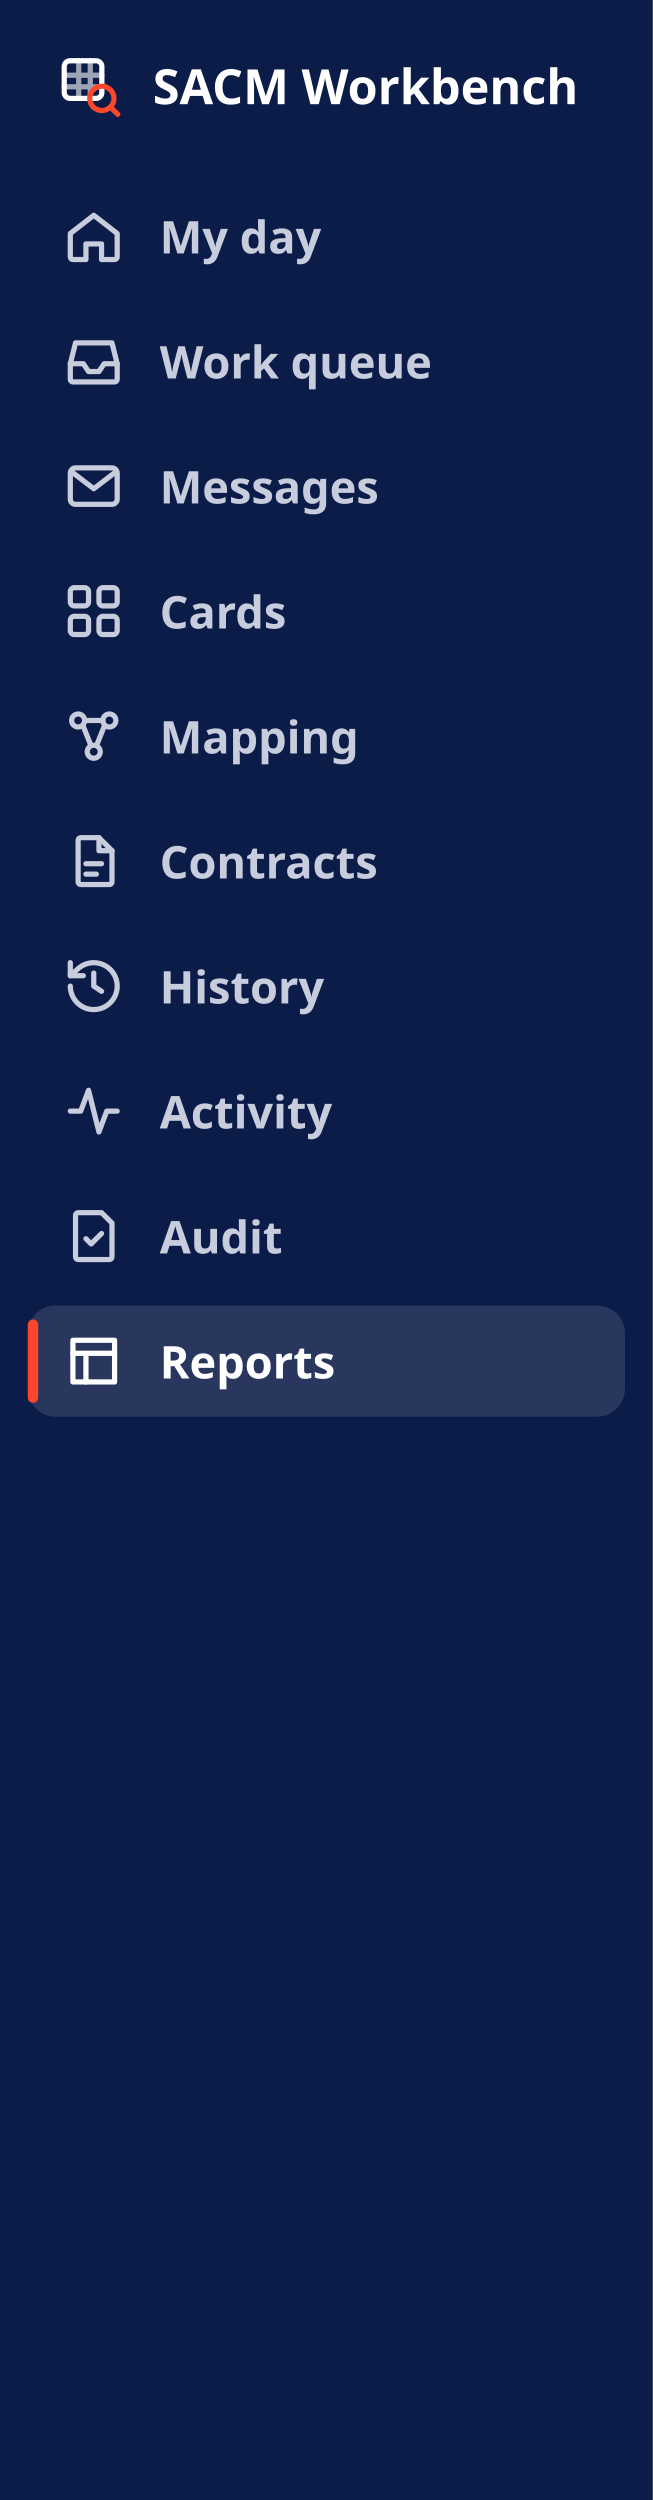
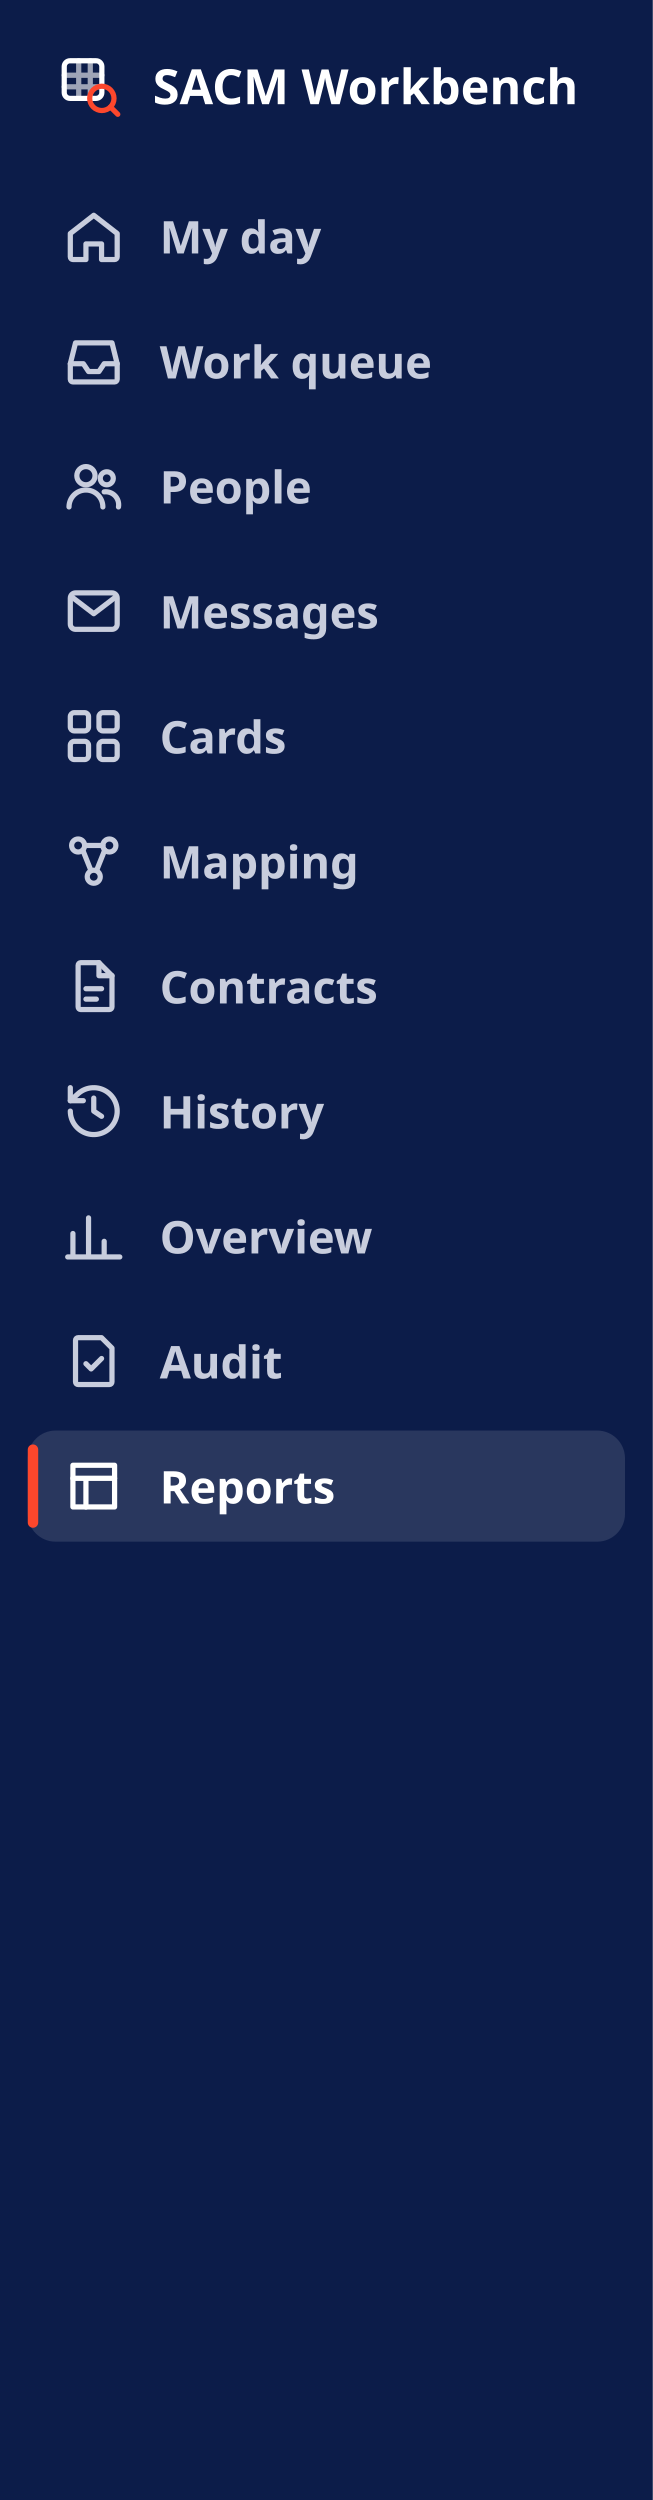
<svg xmlns="http://www.w3.org/2000/svg" width="188" height="720" viewBox="0 0 188 720">
  <rect width="188" height="720" fill="#0c1c49" />
  <g transform="translate(16 15) scale(0.8333)" fill="none" stroke="#ffffff" stroke-width="1.8" stroke-linecap="round" stroke-linejoin="round">
    <rect x="3" y="3" width="13" height="13" rx="2" />
    <path d="M3 8h13M3 12h13M8 3v13M12 3v13" opacity=".6" />
    <circle cx="16" cy="16" r="4.2" stroke="#fd472c" />
    <path d="M19 19l2.5 2.5" stroke="#fd472c" />
  </g>
  <text x="44" y="30" font-family="Segoe UI, sans-serif" font-size="14" font-weight="700" fill="#ffffff">SACM Workbench</text>
  <g transform="translate(18 59) scale(0.75)" fill="none" stroke="#e6e9f4" stroke-width="2" stroke-linecap="round" stroke-linejoin="round" opacity="0.86">
    <path d="M3 11l9-7 9 7v9a1 1 0 0 1-1 1h-5v-6H9v6H4a1 1 0 0 1-1-1z" />
  </g>
  <text x="46" y="73" font-family="Segoe UI, sans-serif" font-size="13" font-weight="600" fill="#e6e9f4" opacity="0.86">My day</text>
  <g transform="translate(18 95) scale(0.75)" fill="none" stroke="#e6e9f4" stroke-width="2" stroke-linecap="round" stroke-linejoin="round" opacity="0.86">
    <path d="M3 13h5l2 3h4l2-3h5" />
    <path d="M5 5h14l2 8v6a1 1 0 0 1-1 1H4a1 1 0 0 1-1-1v-6z" />
  </g>
  <text x="46" y="109" font-family="Segoe UI, sans-serif" font-size="13" font-weight="600" fill="#e6e9f4" opacity="0.86">Work queue</text>
  <g transform="translate(18 131) scale(0.75)" fill="none" stroke="#e6e9f4" stroke-width="2" stroke-linecap="round" stroke-linejoin="round" opacity="0.86">
+     <circle cx="9" cy="8" r="3.5" />
+     <path d="M2.5 20a6.5 6.5 0 0 1 13 0" />
+     <circle cx="17" cy="9" r="2.5" />
+     <path d="M16 14.2a5 5 0 0 1 5.5 5.8" />
+   </g>
+   <text x="46" y="145" font-family="Segoe UI, sans-serif" font-size="13" font-weight="600" fill="#e6e9f4" opacity="0.86">People</text>
+   <g transform="translate(18 167) scale(0.75)" fill="none" stroke="#e6e9f4" stroke-width="2" stroke-linecap="round" stroke-linejoin="round" opacity="0.86">
    <rect x="3" y="5" width="18" height="14" rx="2" />
    <path d="M3.5 6.5L12 13l8.5-6.5" />
  </g>
-   <text x="46" y="145" font-family="Segoe UI, sans-serif" font-size="13" font-weight="600" fill="#e6e9f4" opacity="0.86">Messages</text>
-   <g transform="translate(18 167) scale(0.75)" fill="none" stroke="#e6e9f4" stroke-width="2" stroke-linecap="round" stroke-linejoin="round" opacity="0.86">
+   <text x="46" y="181" font-family="Segoe UI, sans-serif" font-size="13" font-weight="600" fill="#e6e9f4" opacity="0.86">Messages</text>
+   <g transform="translate(18 203) scale(0.75)" fill="none" stroke="#e6e9f4" stroke-width="2" stroke-linecap="round" stroke-linejoin="round" opacity="0.86">
    <rect x="3" y="3" width="7" height="7" rx="1.5" />
    <rect x="14" y="3" width="7" height="7" rx="1.5" />
    <rect x="3" y="14" width="7" height="7" rx="1.5" />
    <rect x="14" y="14" width="7" height="7" rx="1.5" />
  </g>
-   <text x="46" y="181" font-family="Segoe UI, sans-serif" font-size="13" font-weight="600" fill="#e6e9f4" opacity="0.86">Cards</text>
-   <g transform="translate(18 203) scale(0.75)" fill="none" stroke="#e6e9f4" stroke-width="2" stroke-linecap="round" stroke-linejoin="round" opacity="0.86">
+   <text x="46" y="217" font-family="Segoe UI, sans-serif" font-size="13" font-weight="600" fill="#e6e9f4" opacity="0.86">Cards</text>
+   <g transform="translate(18 239) scale(0.75)" fill="none" stroke="#e6e9f4" stroke-width="2" stroke-linecap="round" stroke-linejoin="round" opacity="0.86">
    <circle cx="6" cy="6" r="2.5" />
    <circle cx="18" cy="6" r="2.5" />
    <circle cx="12" cy="18" r="2.5" />
    <path d="M7.8 7.8l3 7.5M16.2 7.8l-3 7.5M8.5 6h7" />
  </g>
-   <text x="46" y="217" font-family="Segoe UI, sans-serif" font-size="13" font-weight="600" fill="#e6e9f4" opacity="0.86">Mapping</text>
-   <g transform="translate(18 239) scale(0.75)" fill="none" stroke="#e6e9f4" stroke-width="2" stroke-linecap="round" stroke-linejoin="round" opacity="0.86">
+   <text x="46" y="253" font-family="Segoe UI, sans-serif" font-size="13" font-weight="600" fill="#e6e9f4" opacity="0.86">Mapping</text>
+   <g transform="translate(18 275) scale(0.75)" fill="none" stroke="#e6e9f4" stroke-width="2" stroke-linecap="round" stroke-linejoin="round" opacity="0.86">
    <path d="M7 3h7l5 5v12a1 1 0 0 1-1 1H7a1 1 0 0 1-1-1V4a1 1 0 0 1 1-1z" />
    <path d="M14 3v5h5M9 13h6M9 17h4" />
  </g>
-   <text x="46" y="253" font-family="Segoe UI, sans-serif" font-size="13" font-weight="600" fill="#e6e9f4" opacity="0.86">Contracts</text>
-   <g transform="translate(18 275) scale(0.75)" fill="none" stroke="#e6e9f4" stroke-width="2" stroke-linecap="round" stroke-linejoin="round" opacity="0.86">
+   <text x="46" y="289" font-family="Segoe UI, sans-serif" font-size="13" font-weight="600" fill="#e6e9f4" opacity="0.86">Contracts</text>
+   <g transform="translate(18 311) scale(0.75)" fill="none" stroke="#e6e9f4" stroke-width="2" stroke-linecap="round" stroke-linejoin="round" opacity="0.86">
    <path d="M3 12a9 9 0 1 0 3-6.7L3 8" />
    <path d="M3 3v5h5" />
    <path d="M12 7v5l3 2" />
  </g>
-   <text x="46" y="289" font-family="Segoe UI, sans-serif" font-size="13" font-weight="600" fill="#e6e9f4" opacity="0.86">History</text>
-   <g transform="translate(18 311) scale(0.75)" fill="none" stroke="#e6e9f4" stroke-width="2" stroke-linecap="round" stroke-linejoin="round" opacity="0.86">
-     <path d="M3 12h4l3-8 4 16 3-8h4" />
+   <text x="46" y="325" font-family="Segoe UI, sans-serif" font-size="13" font-weight="600" fill="#e6e9f4" opacity="0.86">History</text>
+   <g transform="translate(18 347) scale(0.75)" fill="none" stroke="#e6e9f4" stroke-width="2" stroke-linecap="round" stroke-linejoin="round" opacity="0.86">
+     <path d="M4 20V11M10 20V5M16 20v-6M2 20h20" />
  </g>
-   <text x="46" y="325" font-family="Segoe UI, sans-serif" font-size="13" font-weight="600" fill="#e6e9f4" opacity="0.86">Activity</text>
-   <g transform="translate(18 347) scale(0.75)" fill="none" stroke="#e6e9f4" stroke-width="2" stroke-linecap="round" stroke-linejoin="round" opacity="0.86">
+   <text x="46" y="361" font-family="Segoe UI, sans-serif" font-size="13" font-weight="600" fill="#e6e9f4" opacity="0.86">Overview</text>
+   <g transform="translate(18 383) scale(0.75)" fill="none" stroke="#e6e9f4" stroke-width="2" stroke-linecap="round" stroke-linejoin="round" opacity="0.86">
    <path d="M9 3h6l4 4v13a1 1 0 0 1-1 1H6a1 1 0 0 1-1-1V4a1 1 0 0 1 1-1z" />
    <path d="M9 13l2 2 4-4" />
  </g>
-   <text x="46" y="361" font-family="Segoe UI, sans-serif" font-size="13" font-weight="600" fill="#e6e9f4" opacity="0.86">Audit</text>
-   <rect x="8" y="376" width="172" height="32" rx="8" fill="#ffffff" fill-opacity="0.12" />
-   <rect x="8" y="380" width="3" height="24" rx="1.5" fill="#fd472c" />
-   <g transform="translate(18 383) scale(0.75)" fill="none" stroke="#ffffff" stroke-width="2" stroke-linecap="round" stroke-linejoin="round">
+   <text x="46" y="397" font-family="Segoe UI, sans-serif" font-size="13" font-weight="600" fill="#e6e9f4" opacity="0.86">Audit</text>
+   <rect x="8" y="412" width="172" height="32" rx="8" fill="#ffffff" fill-opacity="0.12" />
+   <rect x="8" y="416" width="3" height="24" rx="1.5" fill="#fd472c" />
+   <g transform="translate(18 419) scale(0.75)" fill="none" stroke="#ffffff" stroke-width="2" stroke-linecap="round" stroke-linejoin="round">
    <path d="M4 4h16v16H4z" />
    <path d="M4 9h16M9 9v11" />
  </g>
-   <text x="46" y="397" font-family="Segoe UI, sans-serif" font-size="13" font-weight="600" fill="#ffffff">Reports</text>
+   <text x="46" y="433" font-family="Segoe UI, sans-serif" font-size="13" font-weight="600" fill="#ffffff">Reports</text>
</svg>
